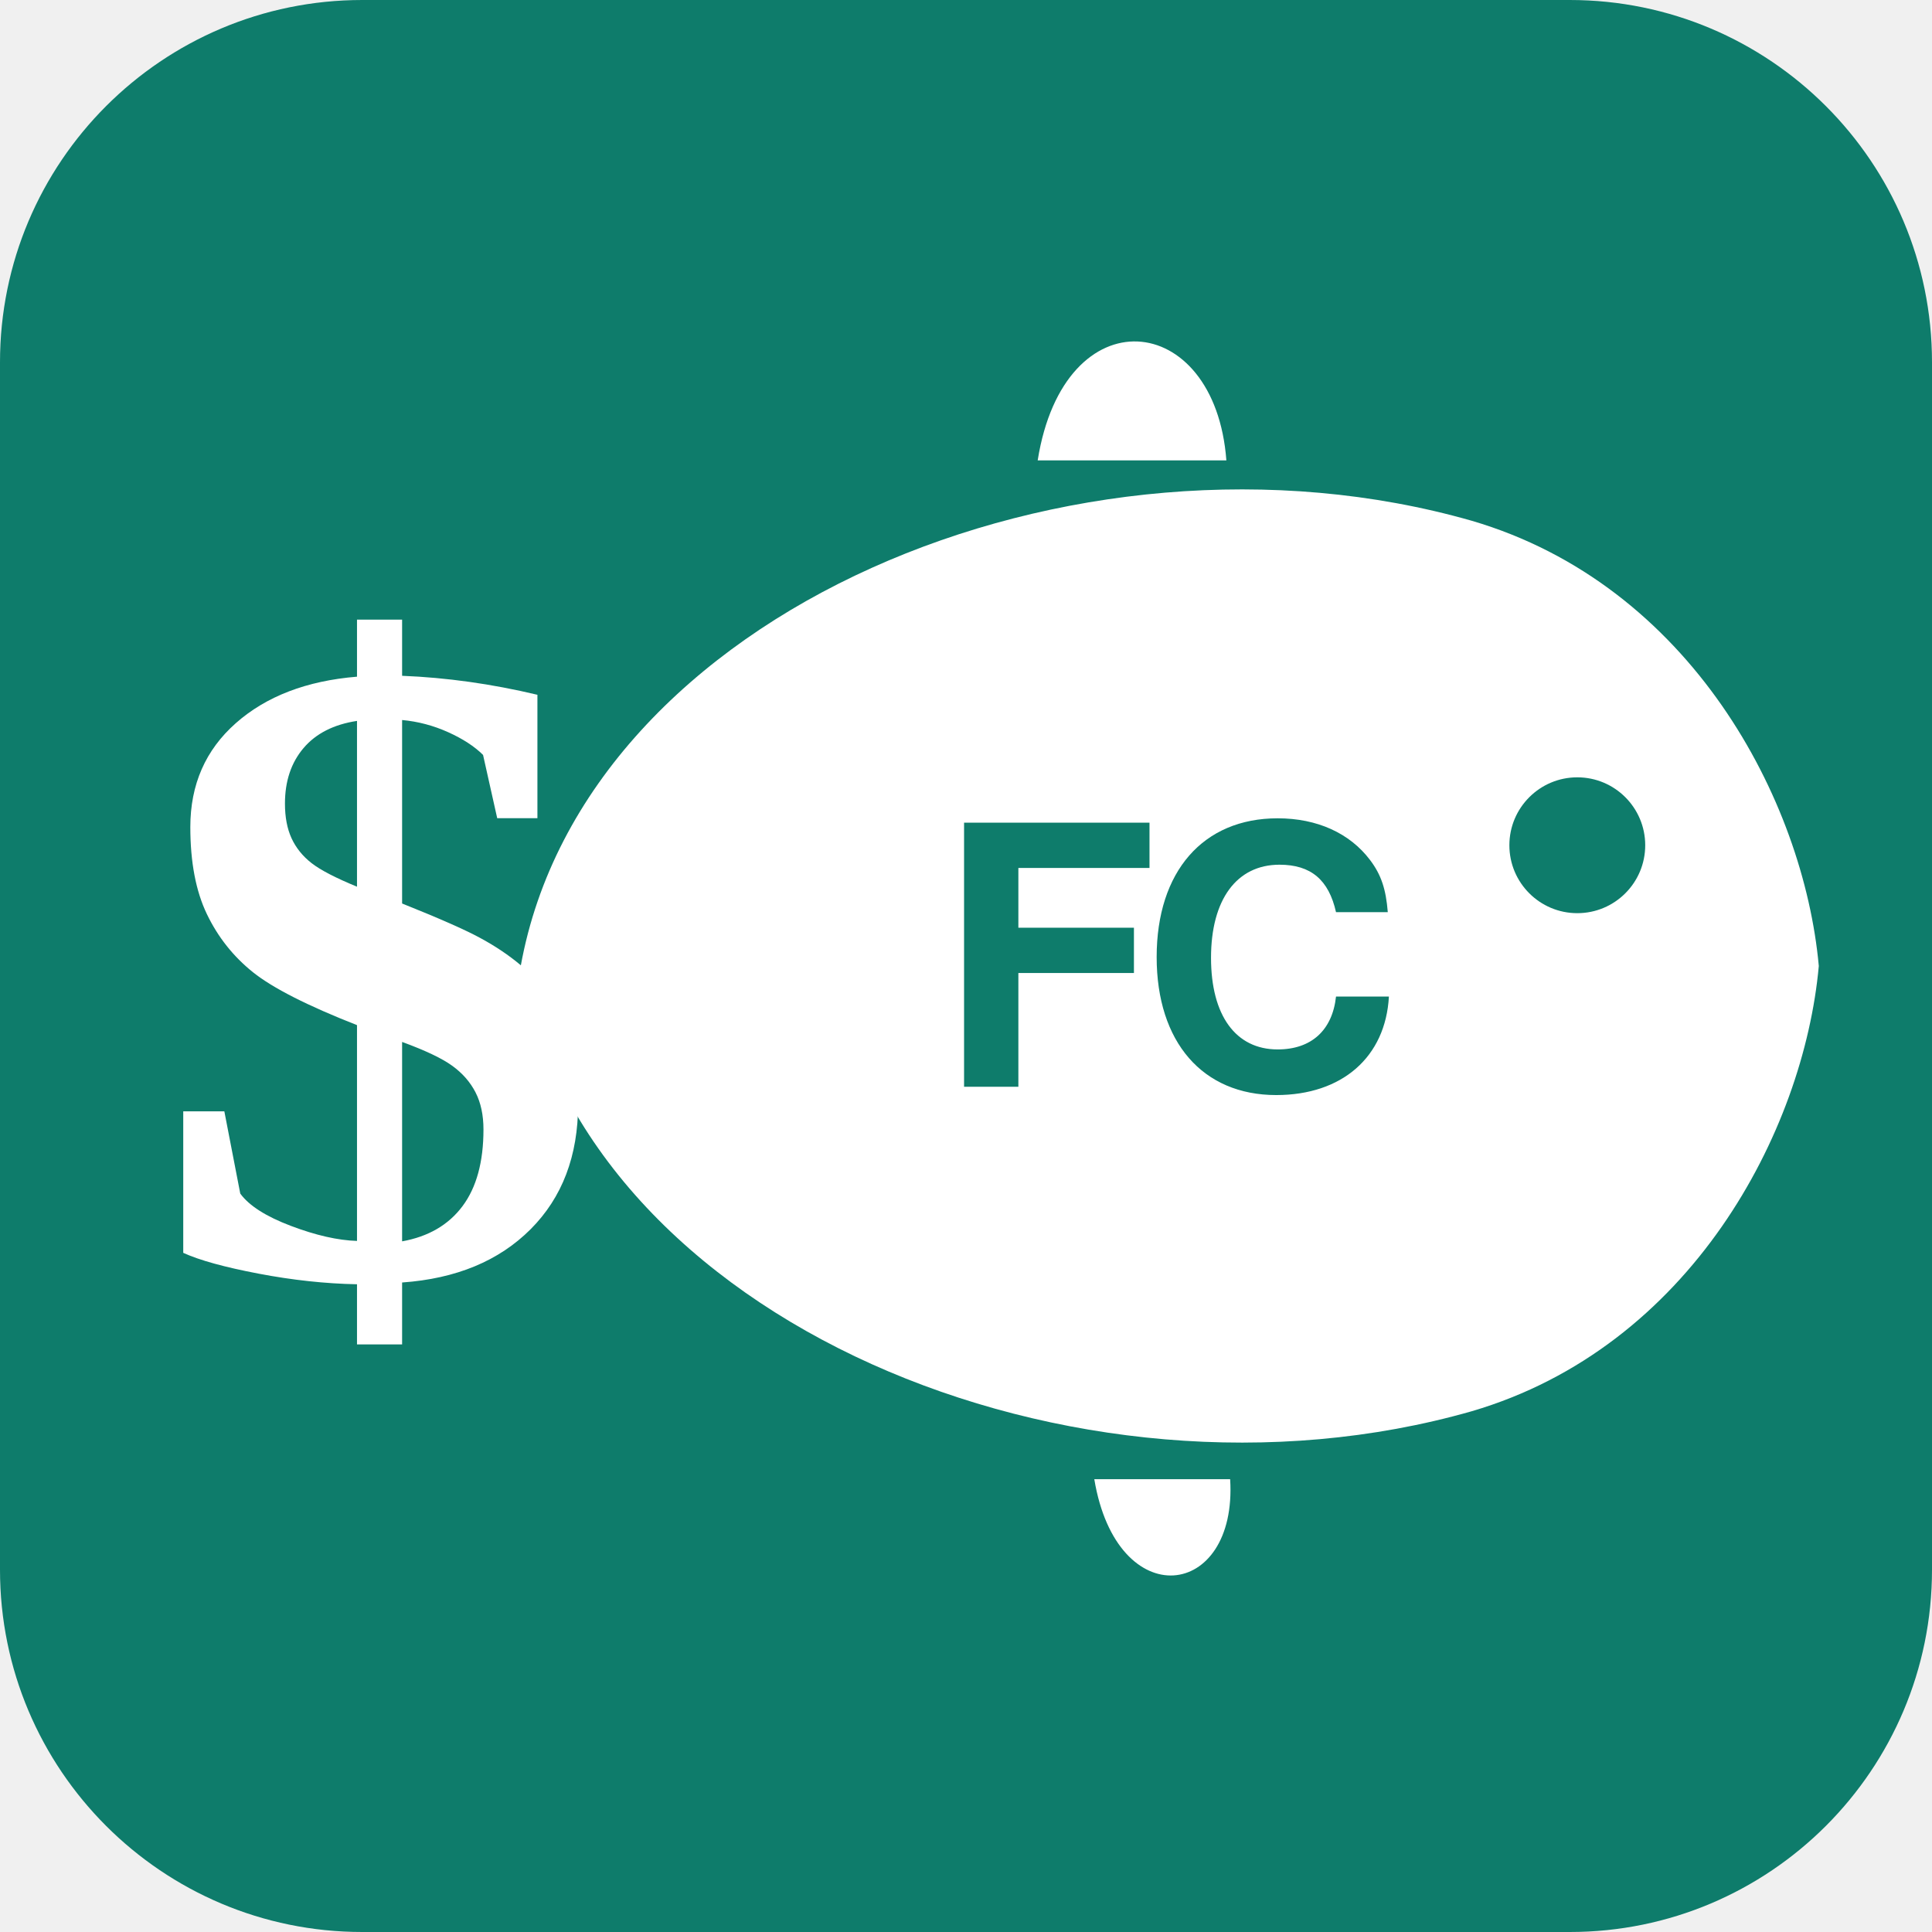
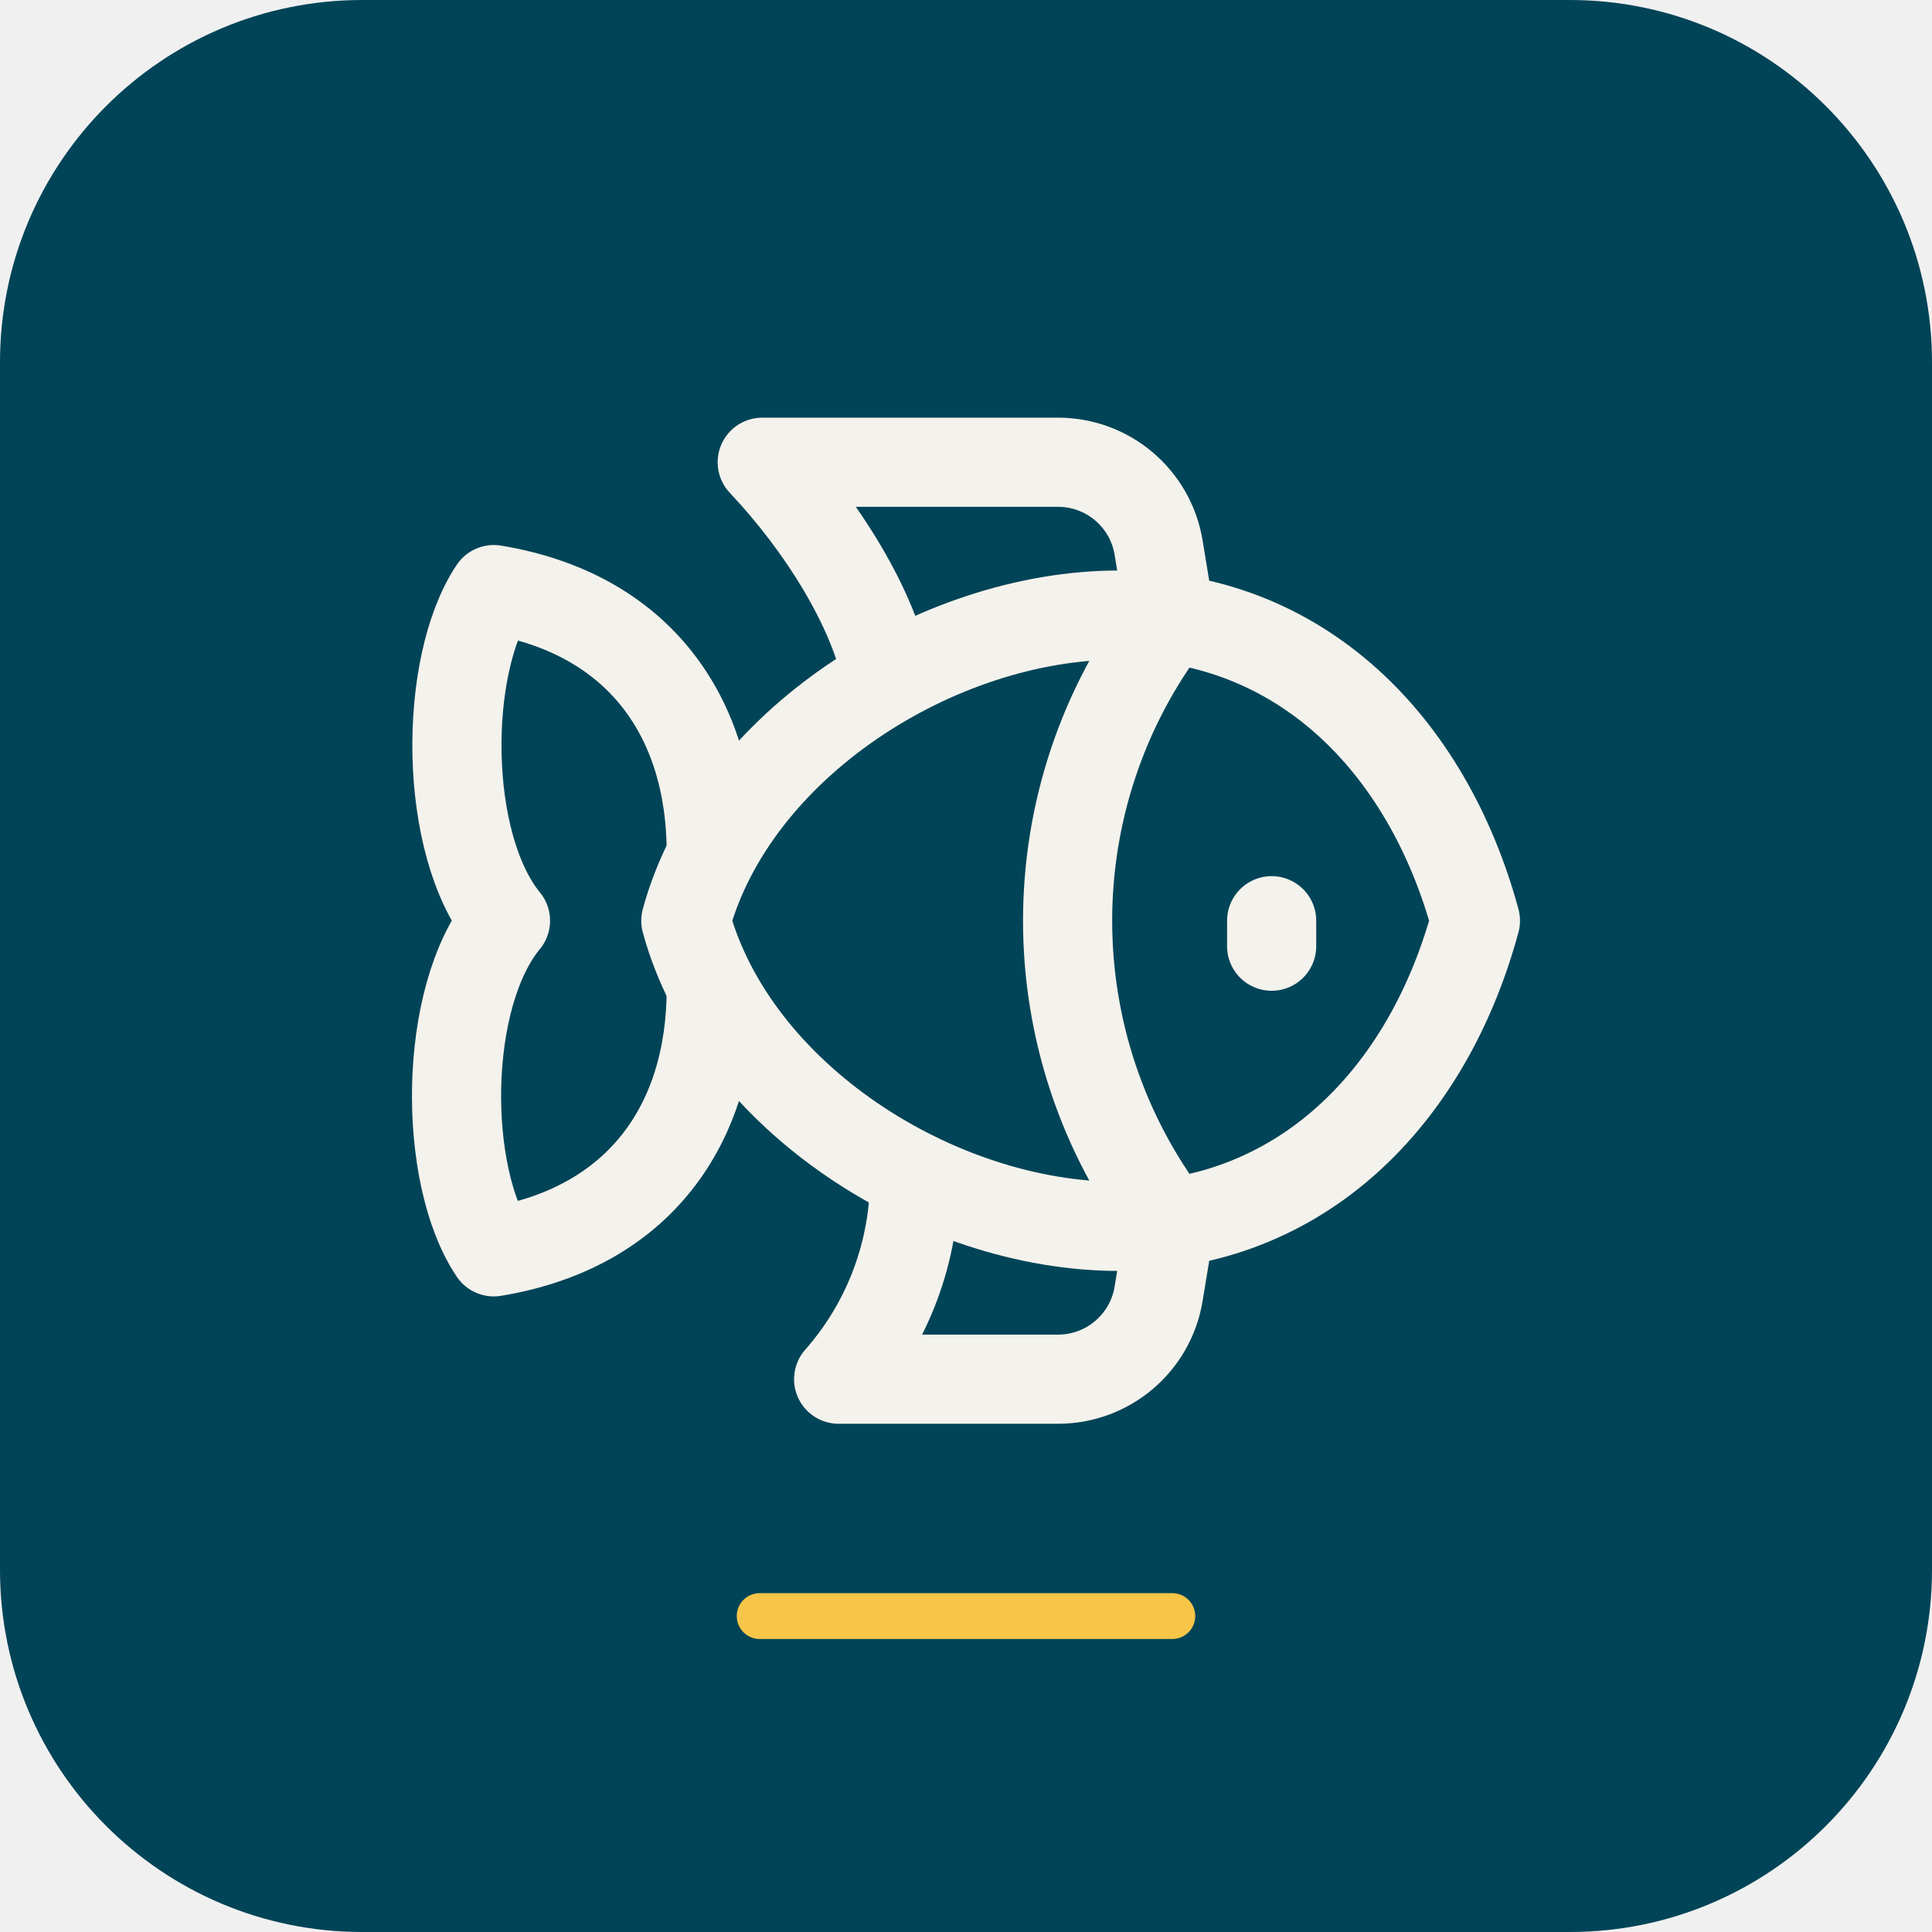
<svg xmlns="http://www.w3.org/2000/svg" width="512" height="512" viewBox="0 0 512 512">
-   <rect width="512" height="512" rx="96" fill="#0E7C6B" />
-   <text x="100" y="338" font-family="Georgia, 'Times New Roman', serif" font-size="240" fill="white" text-anchor="middle" font-weight="bold">$</text>
-   <path d="     M 138,256     C 155,162  285,108  390,138     C 448,155  478,212  482,256     C 478,300  448,357  390,374     C 285,404  155,350  138,256Z" fill="white" />
-   <path d="M 275,122 C 282,78 322,82 325,122" fill="white" />
-   <path d="M 290,392 C 296,428 328,424 326,392" fill="white" />
-   <circle cx="418" cy="224" r="18" fill="#0E7C6B" />
-   <text x="310" y="288" font-family="-apple-system, 'Helvetica Neue', Helvetica, Arial, sans-serif" font-size="96" fill="#0E7C6B" text-anchor="middle" font-weight="800" letter-spacing="-3">FC</text>
+   <rect width="512" height="512" rx="96" fill="#014457" />
+   <g transform="translate(256 244) scale(13.5) translate(-12 -12)" fill="none" stroke="#f4f2ec" stroke-width="1.75" stroke-linecap="round" stroke-linejoin="round">
+     <path d="M6.5 12c.94-3.46 4.94-6 8.5-6 3.56 0 6.06 2.54 7 6-.94 3.47-3.44 6-7 6s-7.56-2.53-8.5-6Z" />
+     <path d="M18 12v.5" />
+     <path d="M16 17.93a9.77 9.77 0 0 1 0-11.86" />
+     <path d="M7 10.67C7 8 5.58 5.97 2.73 5.5c-1 1.5-1 5 .23 6.5-1.24 1.5-1.24 5-.23 6.5C5.58 18.03 7 16 7 13.33" />
+     <path d="M10.46 7.26C10.2 5.88 9.17 4.24 8 3h5.8a2 2 0 0 1 1.98 1.67l.23 1.4" />
+     <path d="m16.01 17.93-.23 1.4A2 2 0 0 1 13.8 21H9.5a5.96 5.96 0 0 0 1.49-3.98" />
+   </g>
+   <rect x="195.25" y="422.2" width="121.5" height="12.15" rx="6.075" fill="#f7c648" />
</svg>
